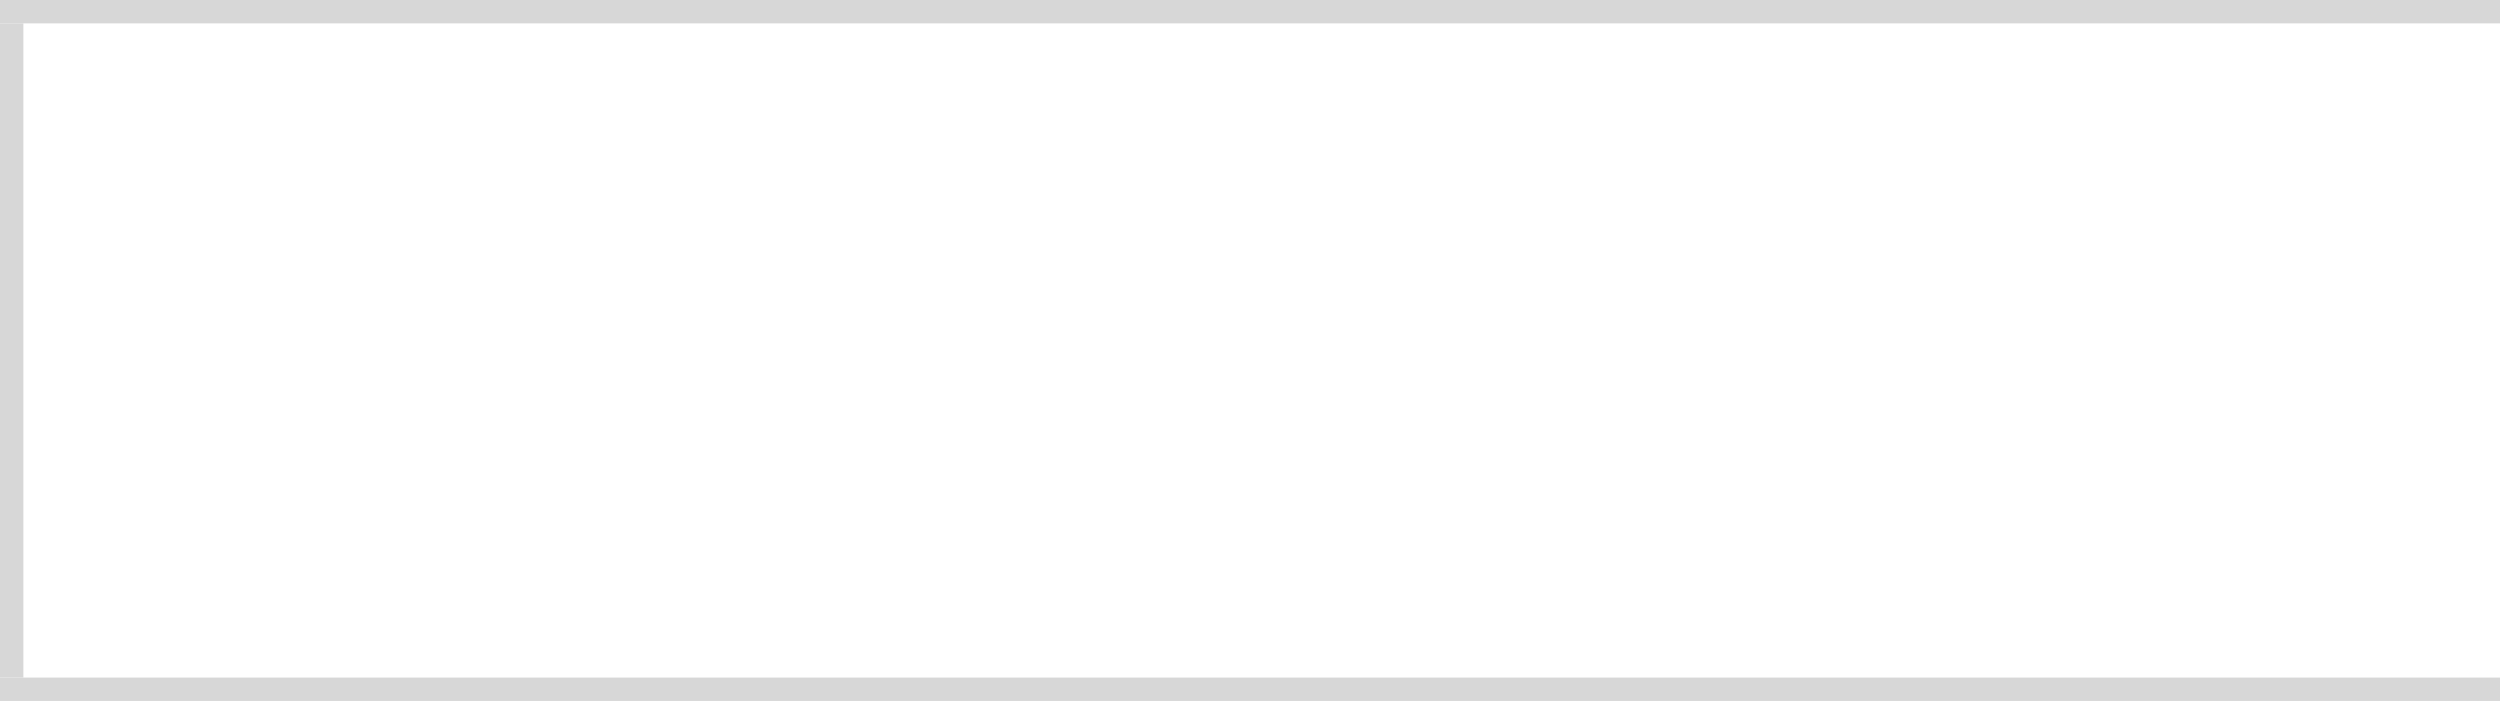
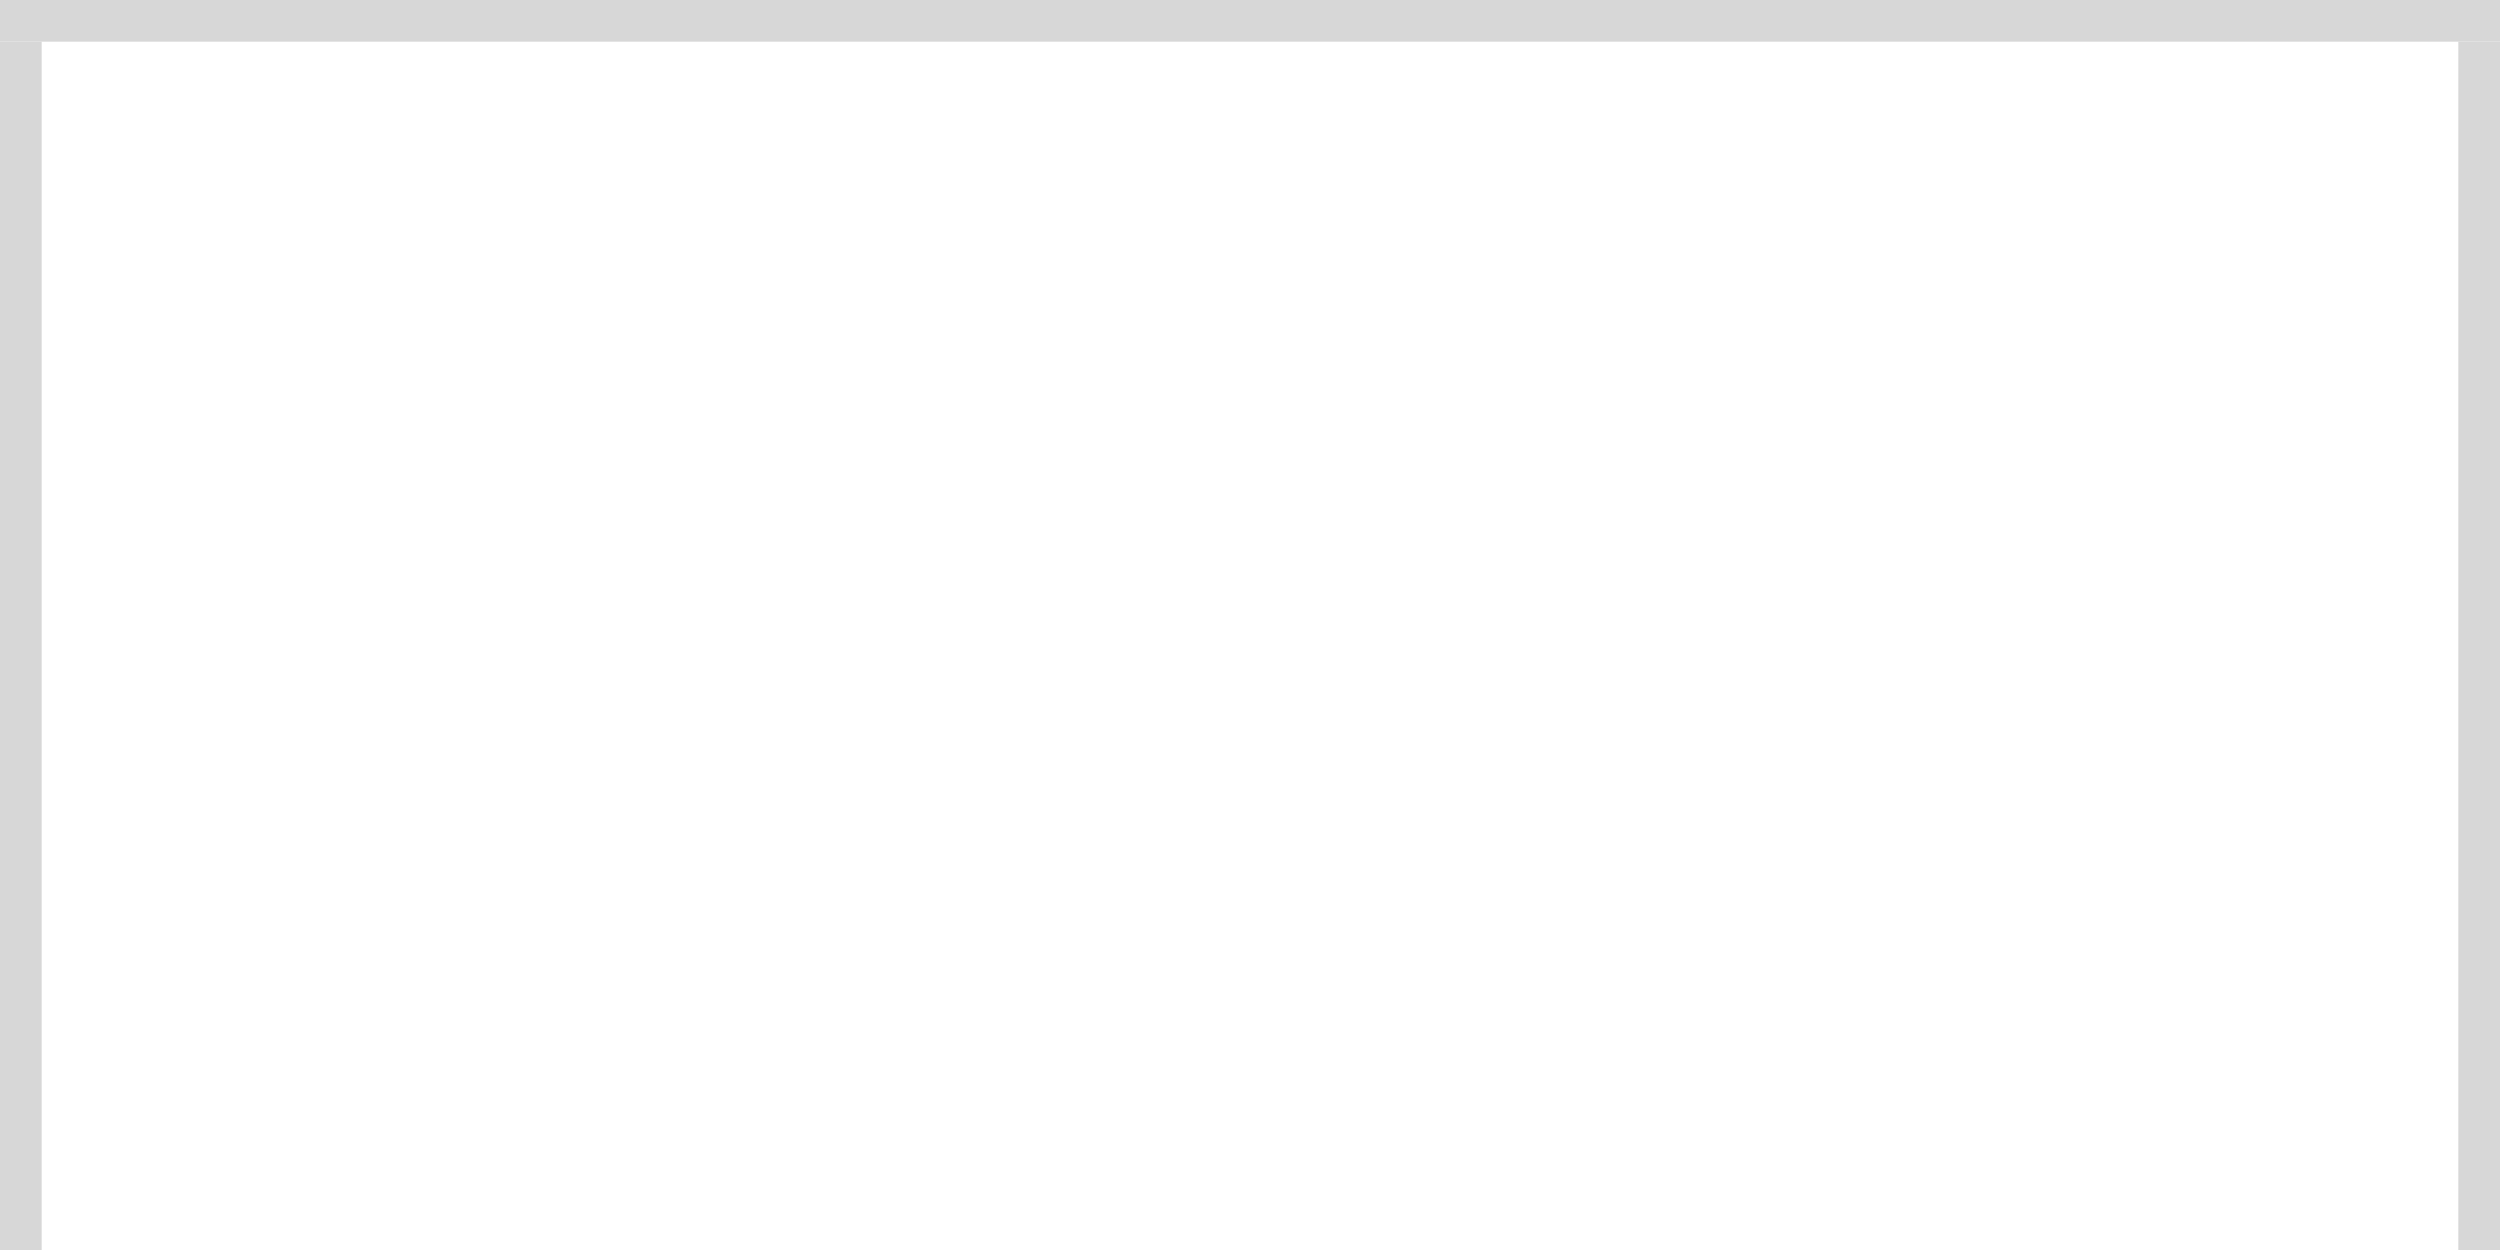
- <svg xmlns="http://www.w3.org/2000/svg" version="1.1" width="107px" height="30px" viewBox="0 160 107 30">
-   <path d="M 1 1  L 107 1  L 107 29  L 1 29  L 1 1  Z " fill-rule="nonzero" fill="rgba(242, 242, 242, 0)" stroke="none" transform="matrix(1 0 0 1 0 160 )" class="fill" />
-   <path d="M 0.5 1  L 0.5 29  " stroke-width="1" stroke-dasharray="0" stroke="rgba(215, 215, 215, 1)" fill="none" transform="matrix(1 0 0 1 0 160 )" class="stroke" />
-   <path d="M 0 0.5  L 107 0.5  " stroke-width="1" stroke-dasharray="0" stroke="rgba(215, 215, 215, 1)" fill="none" transform="matrix(1 0 0 1 0 160 )" class="stroke" />
-   <path d="M 0 29.5  L 107 29.5  " stroke-width="1" stroke-dasharray="0" stroke="rgba(215, 215, 215, 1)" fill="none" transform="matrix(1 0 0 1 0 160 )" class="stroke" />
+ <svg xmlns="http://www.w3.org/2000/svg" version="1.1" width="60px" height="30px" viewBox="167 70 60 30">
+   <path d="M 1 1  L 59 1  L 59 30  L 1 30  L 1 1  Z " fill-rule="nonzero" fill="rgba(242, 242, 242, 0)" stroke="none" transform="matrix(1 0 0 1 167 70 )" class="fill" />
+   <path d="M 0.5 1  L 0.5 30  " stroke-width="1" stroke-dasharray="0" stroke="rgba(215, 215, 215, 1)" fill="none" transform="matrix(1 0 0 1 167 70 )" class="stroke" />
+   <path d="M 0 0.5  L 60 0.5  " stroke-width="1" stroke-dasharray="0" stroke="rgba(215, 215, 215, 1)" fill="none" transform="matrix(1 0 0 1 167 70 )" class="stroke" />
+   <path d="M 59.5 1  L 59.5 30  " stroke-width="1" stroke-dasharray="0" stroke="rgba(215, 215, 215, 1)" fill="none" transform="matrix(1 0 0 1 167 70 )" class="stroke" />
</svg>
